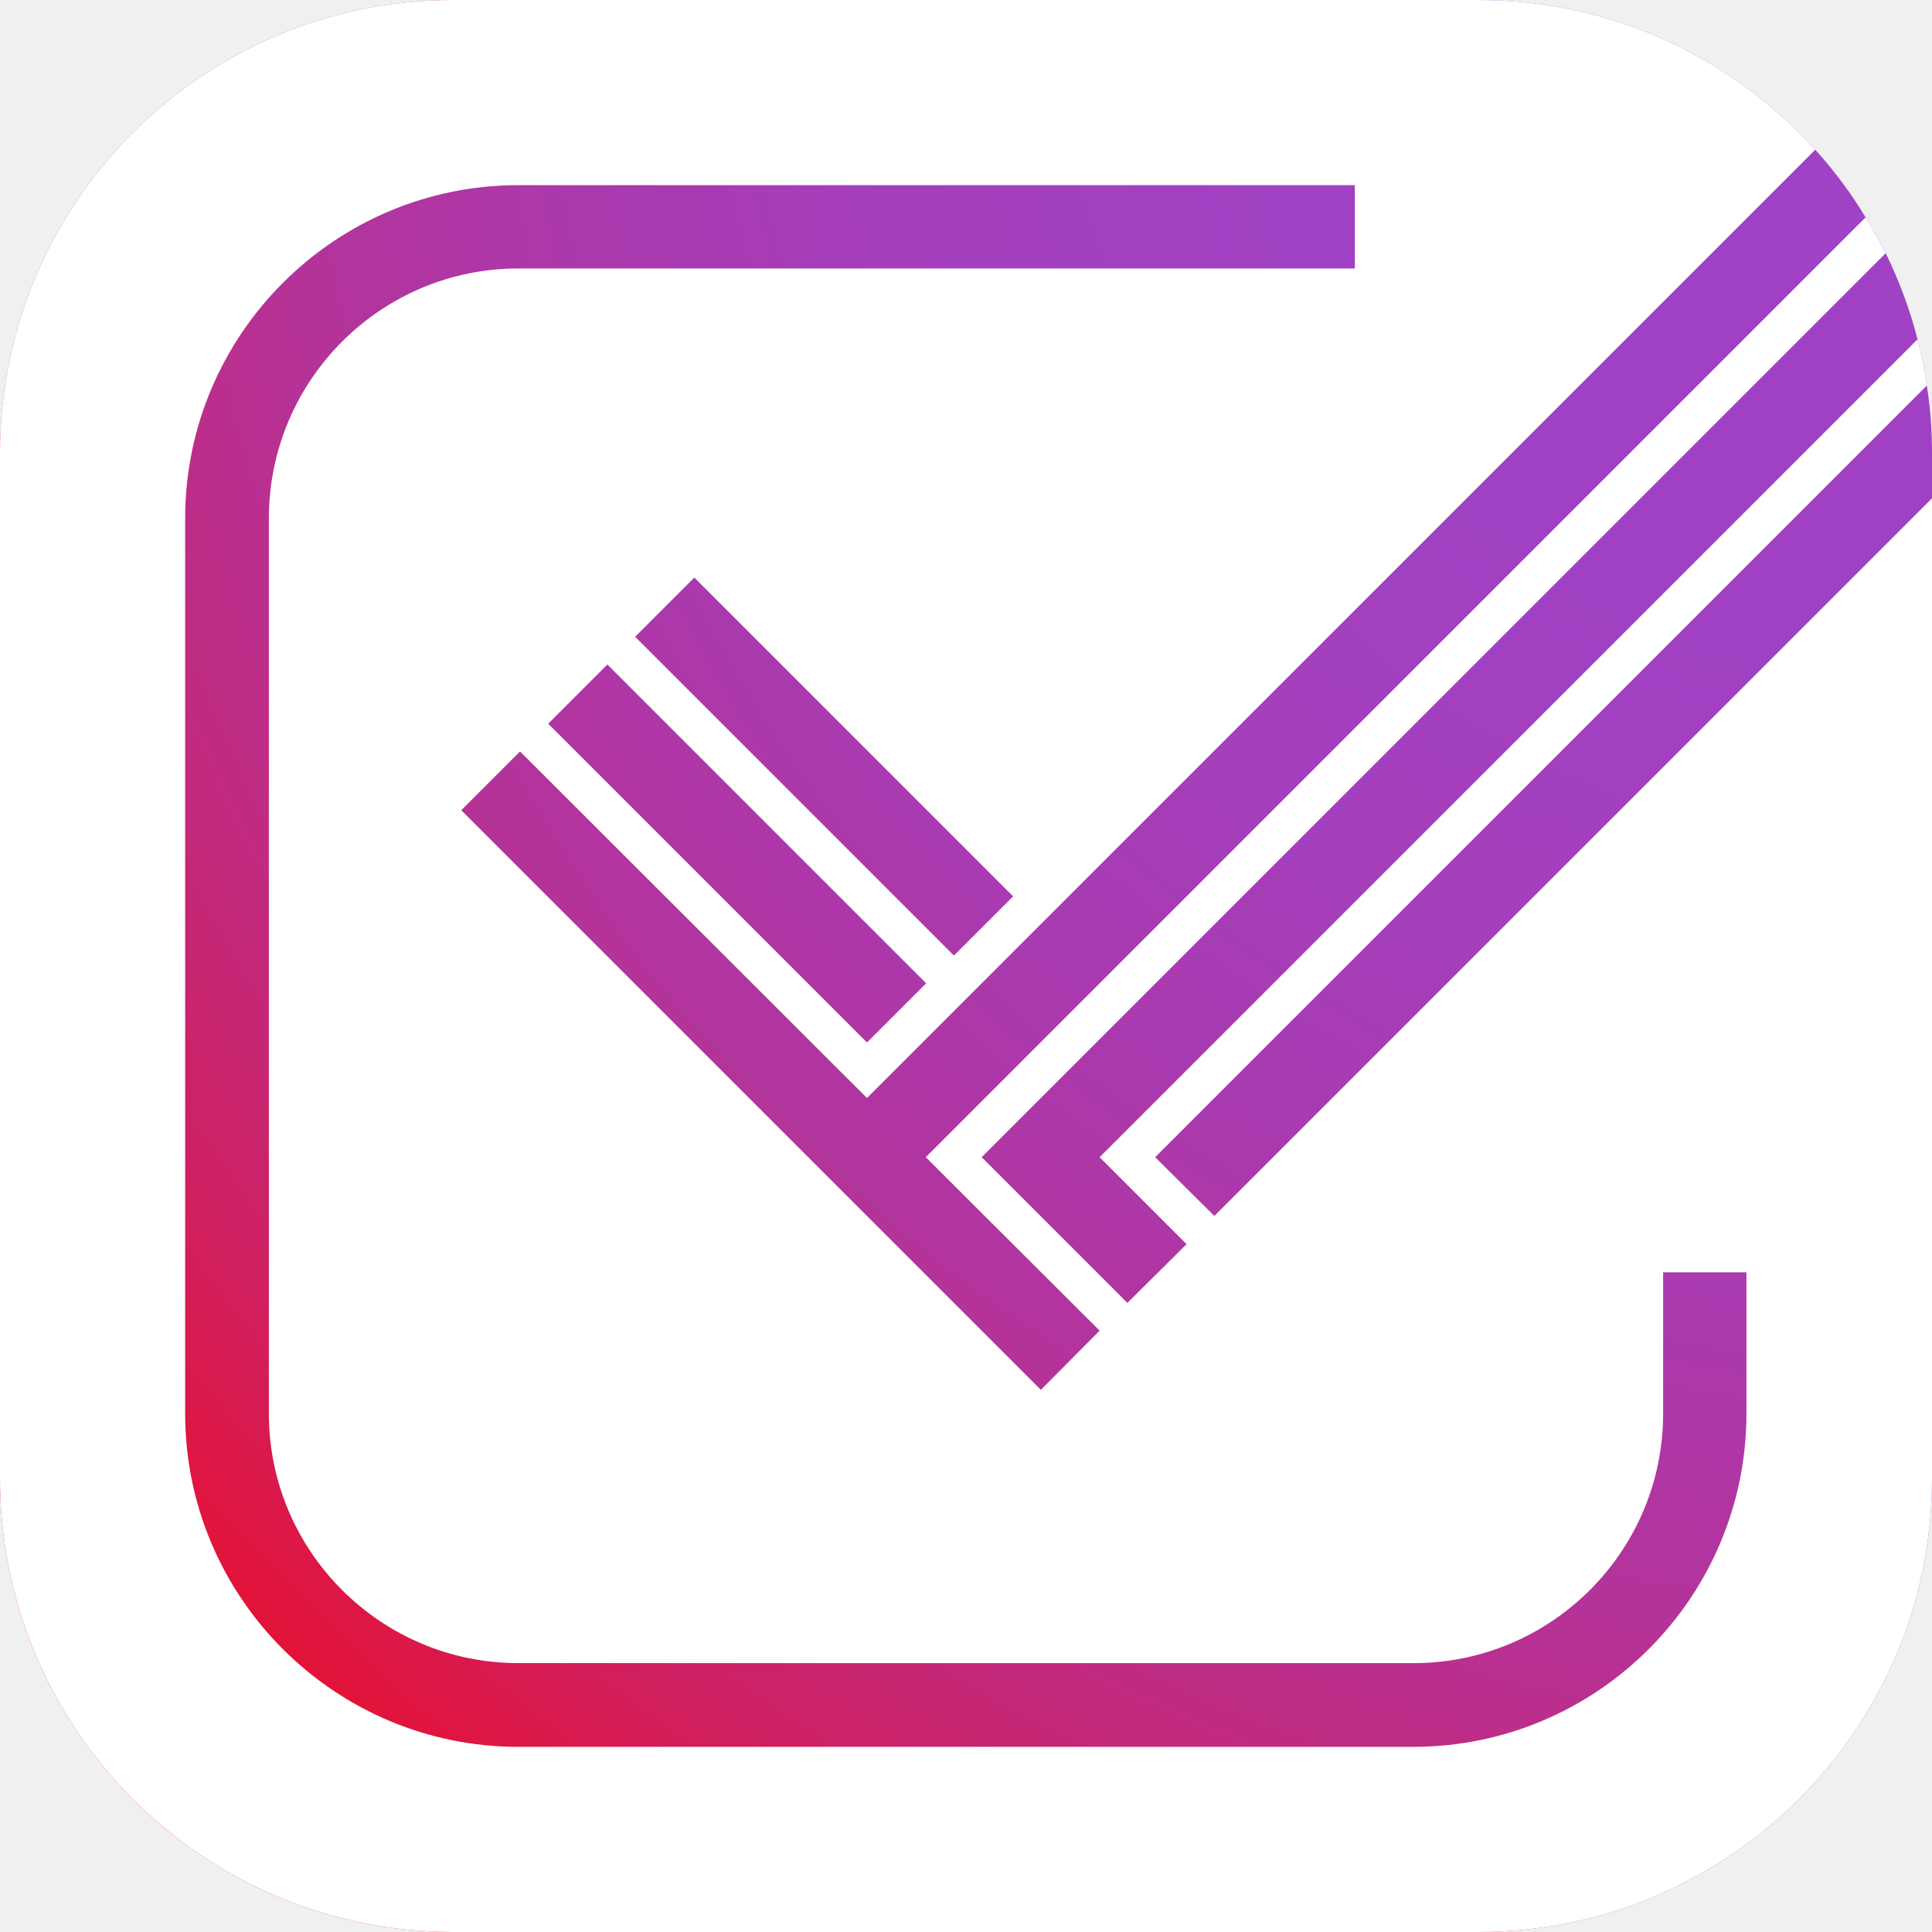
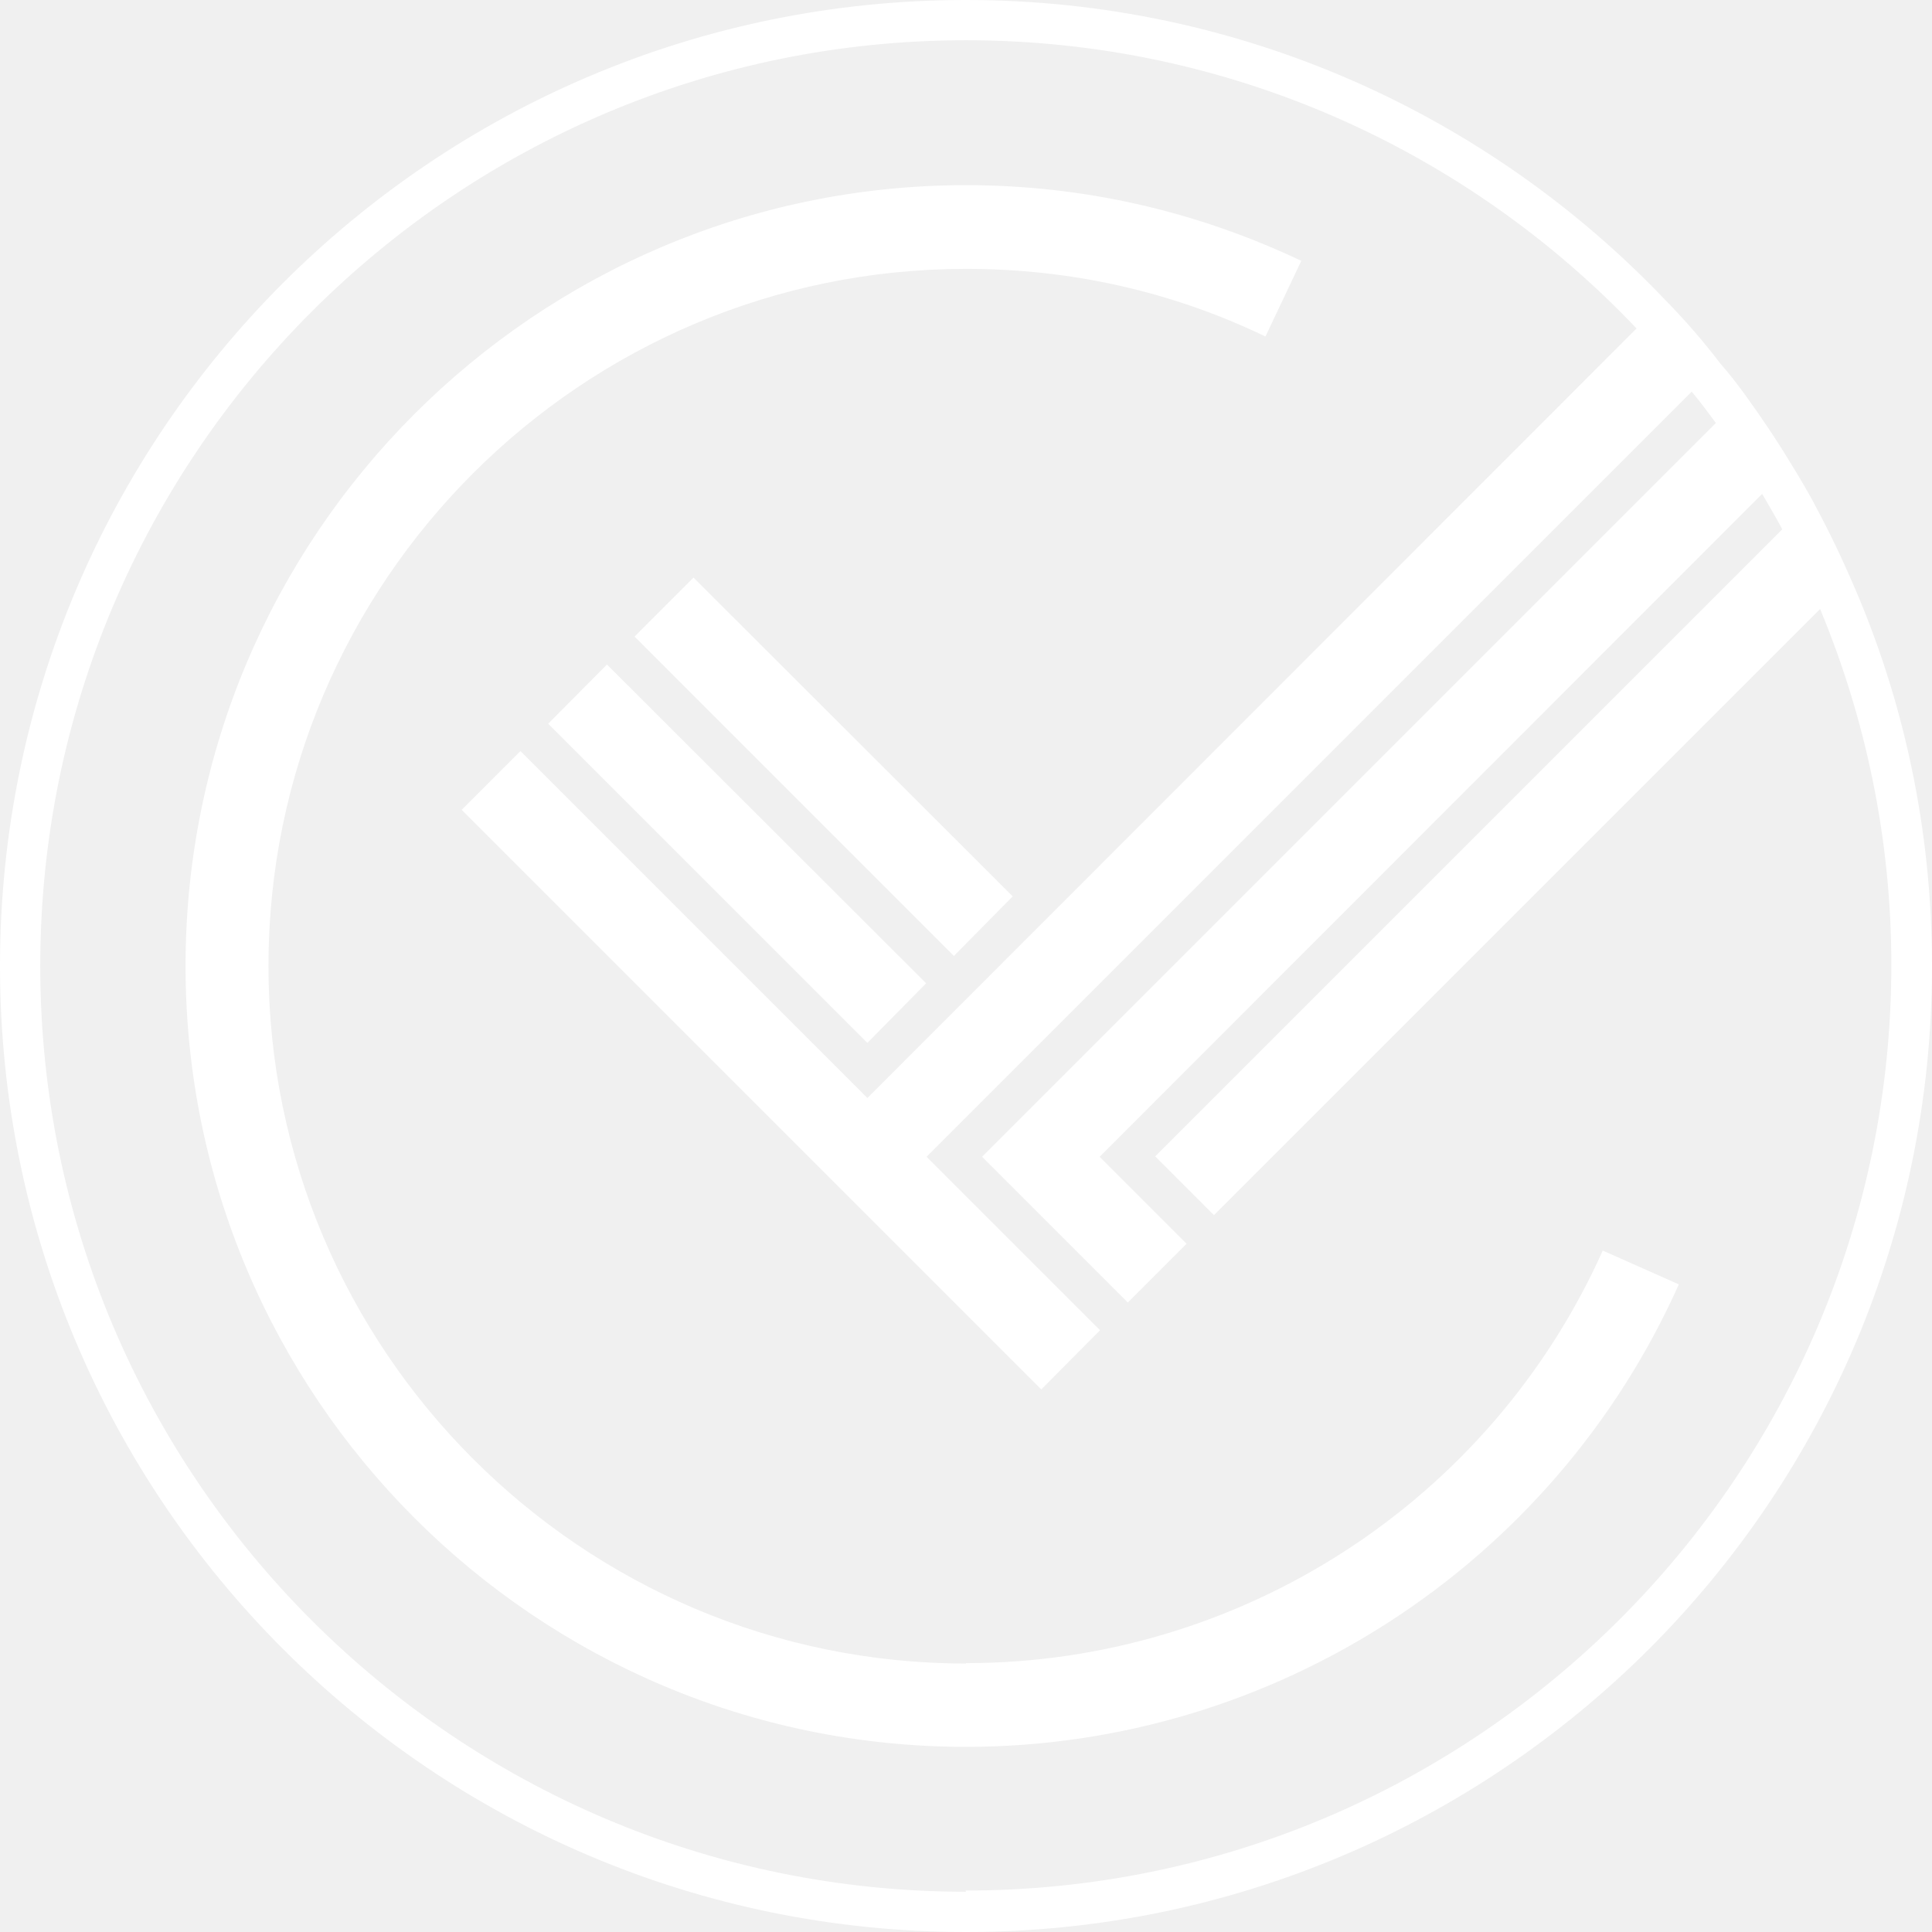
<svg xmlns="http://www.w3.org/2000/svg" id="Layer_2" viewBox="0 0 48 48">
  <defs>
    <style>
      .cls-1 {
-         fill: url(#radial-gradient);
-       }
- 
-       .cls-2 {
        fill: #fff;
      }
    </style>
-     <radialGradient id="radial-gradient" cx="48.46" cy="-.95" fx="48.46" fy="-.95" r="64.84" gradientUnits="userSpaceOnUse">
-       <stop offset="0" stop-color="#9f42c6" />
-       <stop offset=".27" stop-color="#a041c3" />
-       <stop offset=".42" stop-color="#a43ebb" />
-       <stop offset=".53" stop-color="#aa39ad" />
-       <stop offset=".64" stop-color="#b4339a" />
-       <stop offset=".73" stop-color="#c02b81" />
-       <stop offset=".82" stop-color="#cf2061" />
-       <stop offset=".9" stop-color="#e1143c" />
-       <stop offset=".97" stop-color="#f50613" />
-       <stop offset="1" stop-color="red" />
-     </radialGradient>
  </defs>
  <g id="_x2D_-production">
-     <g id="logomark.square.gradient.lines">
-       <path id="background" class="cls-1" d="M48,11.26v25.47c0,6.22-5.05,11.27-11.27,11.27H11.26C5.04,48,0,42.95,0,36.73V11.26C0,5.04,5.04,0,11.26,0h25.47c3.32,0,6.3,1.43,8.37,3.72.47.52.89,1.08,1.25,1.68.18.29.34.59.5.89.33.68.6,1.39.79,2.14.1.37.18.76.23,1.15.09.54.13,1.11.13,1.68Z" />
-       <g id="outline-checkmark-cut">
-         <path class="cls-2" d="M47.87,9.58c-.05-.39-.13-.78-.23-1.15h0l-20.32,20.32,2.16,2.16-1.47,1.46-3.62-3.62L46.85,6.29c.06.12.1.25.16.37-.06-.12-.1-.25-.16-.37-.16-.3-.32-.6-.5-.89h0l-23.35,23.35,4.32,4.31-1.46,1.47-14.4-14.4,1.46-1.46,8.62,8.61L45.1,3.72C43.03,1.43,40.05,0,36.73,0H11.26C5.04,0,0,5.04,0,11.26v25.47c0,6.22,5.04,11.27,11.26,11.27h25.47c6.22,0,11.27-5.05,11.27-11.27V11.26c0-.57-.04-1.14-.13-1.68ZM21.54,25.9l-7.92-7.92,1.47-1.47,7.92,7.92-1.47,1.47ZM23.7,23.74l-7.92-7.92,1.47-1.47,7.92,7.92-1.47,1.47ZM43.39,35.12c0,4.56-3.71,8.28-8.28,8.28H12.88c-4.56,0-8.28-3.71-8.28-8.28V12.88c0-4.56,3.71-8.28,8.28-8.28h20.78v2.07H12.88c-3.42,0-6.2,2.78-6.2,6.21v22.24c0,3.42,2.78,6.2,6.2,6.2h22.24c3.42,0,6.2-2.78,6.2-6.2v-3.51h2.07v3.51ZM48,12.38l-17.83,17.83-1.47-1.46,19.17-19.17c.09.54.13,1.11.13,1.68v1.12Z" />
-       </g>
+     <g id="logomark.circle.black">
+       <path class="cls-1" d="M45.99,14.4c-.29-.67-.61-1.32-.96-1.97-.16-.29-.33-.58-.51-.87-.36-.6-.75-1.18-1.17-1.76-.19-.26-.39-.52-.61-.77-.42-.55-.87-1.07-1.36-1.57C37,2.86,30.83,0,24,0,10.75,0,0,10.75,0,24s10.75,24,24,24c6.62,0,12.62-2.69,16.97-7.03,4.34-4.34,7.03-10.34,7.03-16.97,0-3.41-.71-6.66-2.01-9.6ZM24,47c-12.68,0-23-10.31-23-23S11.32,1,24,1c6.55,0,12.47,2.75,16.66,7.16l-19.11,19.12-8.62-8.62-1.46,1.46,14.4,14.4,1.46-1.47-4.31-4.31,19.01-19.01c.21.25.41.52.6.78l-18.23,18.23,3.62,3.62,1.46-1.46-2.16-2.16,16.46-16.47c.17.29.34.58.5.88l-15.58,15.58,1.46,1.46,15.06-15.06c1.13,2.72,1.77,5.71,1.77,8.84,0,12.68-10.31,23-23,23ZM15.77,15.82l7.93,7.93,1.46-1.48-7.93-7.92-1.46,1.46ZM13.62,17.98l7.93,7.93,1.46-1.48-7.93-7.92-1.46,1.47ZM24,41.33c-9.55,0-17.33-7.78-17.33-17.33S14.45,6.68,24,6.68c2.61,0,5.11.56,7.44,1.68l.89-1.88c-2.62-1.24-5.42-1.88-8.34-1.88C13.3,4.61,4.61,13.3,4.61,24s8.7,19.4,19.39,19.4c7.64,0,14.59-4.51,17.71-11.49l-1.89-.84c-2.79,6.23-9,10.25-15.82,10.25Z" />
    </g>
  </g>
</svg>
